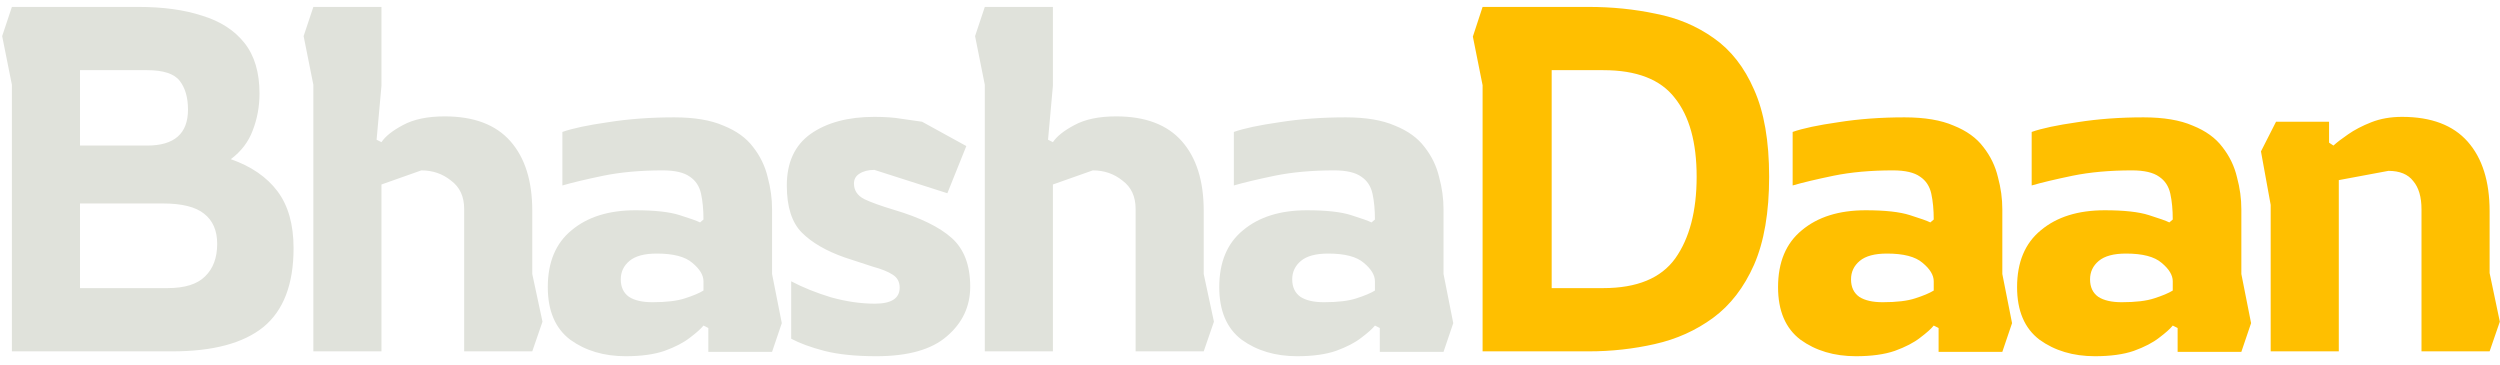
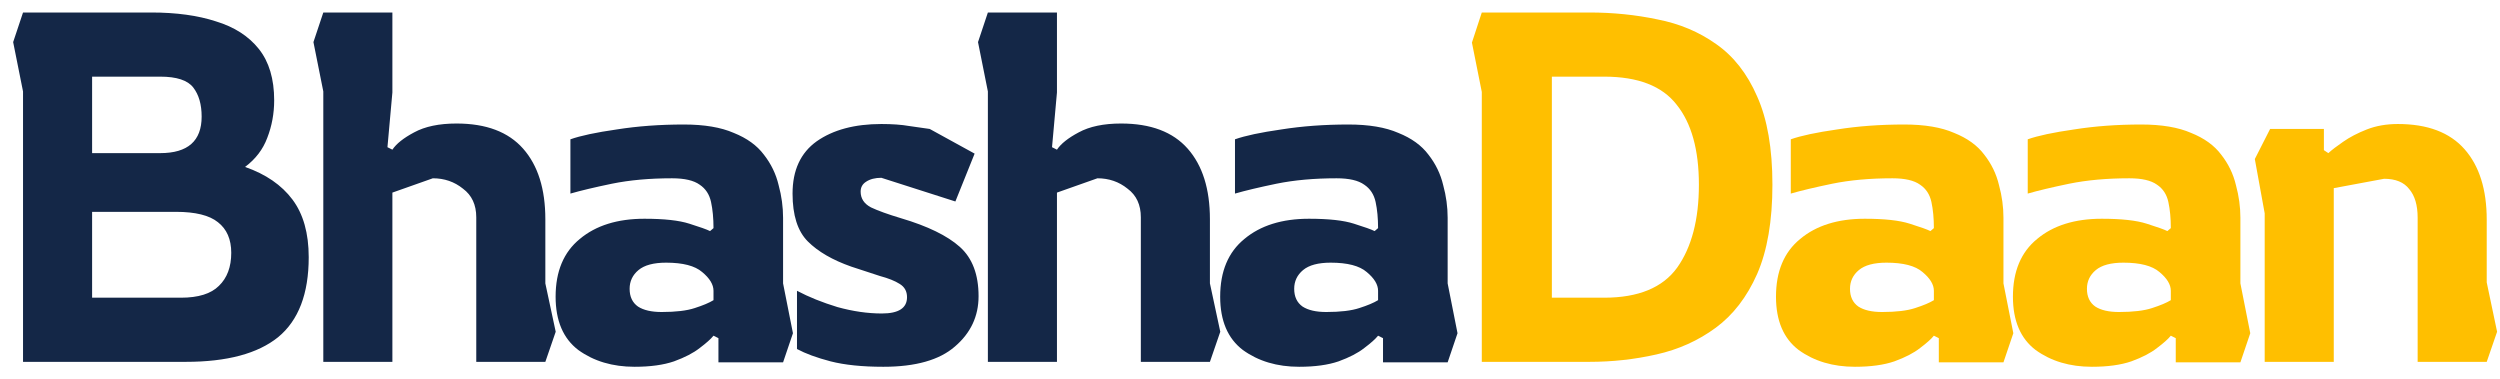
- <svg xmlns="http://www.w3.org/2000/svg" width="185" height="27" viewBox="0 0 185 27" fill="none">
-   <path d="M0.88 26V6.272L0.16 2.672L0.88 0.512H10.24C12.064 0.512 13.636 0.728 14.956 1.16C16.3 1.568 17.344 2.24 18.088 3.176C18.832 4.112 19.204 5.36 19.204 6.92C19.204 7.88 19.036 8.792 18.7 9.656C18.388 10.496 17.848 11.204 17.08 11.78C18.592 12.308 19.744 13.1 20.536 14.156C21.328 15.212 21.724 16.616 21.724 18.368C21.724 21.032 20.98 22.976 19.492 24.2C18.004 25.4 15.76 26 12.76 26H0.88ZM5.92 10.772H10.888C12.904 10.772 13.912 9.884 13.912 8.108C13.912 7.22 13.708 6.512 13.3 5.984C12.892 5.456 12.088 5.192 10.888 5.192H5.92V10.772ZM5.92 21.32H12.4C13.672 21.32 14.596 21.032 15.172 20.456C15.772 19.88 16.072 19.076 16.072 18.044C16.072 17.06 15.748 16.316 15.1 15.812C14.476 15.308 13.456 15.056 12.04 15.056H5.92V21.32ZM23.188 26V6.272L22.468 2.672L23.188 0.512H28.228V6.344L27.868 10.34L28.228 10.52C28.516 10.088 29.044 9.668 29.812 9.26C30.604 8.828 31.636 8.612 32.908 8.612C35.068 8.612 36.688 9.224 37.768 10.448C38.848 11.672 39.388 13.388 39.388 15.596V20.276L40.144 23.804L39.388 26H34.348V15.452C34.348 14.54 34.024 13.844 33.376 13.364C32.752 12.86 32.02 12.608 31.18 12.608L28.228 13.652V26H23.188ZM46.297 26.36C44.689 26.36 43.321 25.952 42.193 25.136C41.089 24.296 40.537 23 40.537 21.248C40.537 19.4 41.125 17.996 42.301 17.036C43.477 16.052 45.049 15.56 47.017 15.56C48.457 15.56 49.549 15.68 50.293 15.92C51.061 16.16 51.565 16.34 51.805 16.46L52.057 16.244C52.057 15.524 51.997 14.888 51.877 14.336C51.757 13.784 51.481 13.364 51.049 13.076C50.617 12.764 49.945 12.608 49.033 12.608C47.401 12.608 45.937 12.74 44.641 13.004C43.369 13.268 42.361 13.508 41.617 13.724V9.764C42.361 9.5 43.489 9.26 45.001 9.044C46.513 8.804 48.145 8.684 49.897 8.684C51.385 8.684 52.597 8.888 53.533 9.296C54.493 9.68 55.225 10.208 55.729 10.88C56.257 11.552 56.617 12.296 56.809 13.112C57.025 13.904 57.133 14.696 57.133 15.488V20.276L57.853 23.912L57.133 26.036H52.417V24.272L52.057 24.092C51.865 24.332 51.529 24.632 51.049 24.992C50.593 25.352 49.969 25.676 49.177 25.964C48.409 26.228 47.449 26.36 46.297 26.36ZM48.277 22.364C49.309 22.364 50.113 22.268 50.689 22.076C51.289 21.884 51.745 21.692 52.057 21.5V20.816C52.057 20.36 51.781 19.904 51.229 19.448C50.701 18.992 49.825 18.764 48.601 18.764C47.689 18.764 47.017 18.944 46.585 19.304C46.153 19.664 45.937 20.12 45.937 20.672C45.937 21.248 46.141 21.68 46.549 21.968C46.957 22.232 47.533 22.364 48.277 22.364ZM64.849 26.36C63.312 26.36 62.029 26.228 60.996 25.964C59.989 25.7 59.172 25.4 58.548 25.064V20.816C59.413 21.272 60.397 21.668 61.501 22.004C62.629 22.316 63.709 22.472 64.74 22.472C65.965 22.472 66.576 22.076 66.576 21.284C66.576 20.852 66.397 20.528 66.037 20.312C65.701 20.096 65.221 19.904 64.597 19.736C63.996 19.544 63.3 19.316 62.508 19.052C61.141 18.572 60.084 17.96 59.34 17.216C58.596 16.472 58.224 15.308 58.224 13.724C58.224 12.02 58.812 10.748 59.989 9.908C61.188 9.068 62.761 8.648 64.704 8.648C65.496 8.648 66.168 8.696 66.721 8.792C67.272 8.864 67.776 8.936 68.233 9.008L71.508 10.808L70.105 14.3L64.704 12.572C64.249 12.572 63.877 12.668 63.589 12.86C63.325 13.028 63.193 13.268 63.193 13.58C63.193 14.084 63.444 14.468 63.949 14.732C64.453 14.972 65.184 15.236 66.144 15.524C68.088 16.1 69.516 16.796 70.428 17.612C71.341 18.428 71.796 19.628 71.796 21.212C71.796 22.676 71.221 23.9 70.069 24.884C68.941 25.868 67.201 26.36 64.849 26.36ZM72.875 26V6.272L72.155 2.672L72.875 0.512H77.915V6.344L77.555 10.34L77.915 10.52C78.203 10.088 78.731 9.668 79.499 9.26C80.291 8.828 81.323 8.612 82.595 8.612C84.755 8.612 86.375 9.224 87.455 10.448C88.535 11.672 89.075 13.388 89.075 15.596V20.276L89.831 23.804L89.075 26H84.035V15.452C84.035 14.54 83.711 13.844 83.063 13.364C82.439 12.86 81.707 12.608 80.867 12.608L77.915 13.652V26H72.875ZM95.984 26.36C94.376 26.36 93.008 25.952 91.88 25.136C90.776 24.296 90.225 23 90.225 21.248C90.225 19.4 90.812 17.996 91.989 17.036C93.165 16.052 94.737 15.56 96.704 15.56C98.144 15.56 99.237 15.68 99.981 15.92C100.749 16.16 101.253 16.34 101.493 16.46L101.745 16.244C101.745 15.524 101.685 14.888 101.565 14.336C101.445 13.784 101.169 13.364 100.737 13.076C100.305 12.764 99.632 12.608 98.721 12.608C97.088 12.608 95.624 12.74 94.329 13.004C93.056 13.268 92.049 13.508 91.305 13.724V9.764C92.049 9.5 93.177 9.26 94.689 9.044C96.201 8.804 97.832 8.684 99.585 8.684C101.073 8.684 102.285 8.888 103.221 9.296C104.181 9.68 104.913 10.208 105.417 10.88C105.945 11.552 106.305 12.296 106.497 13.112C106.713 13.904 106.821 14.696 106.821 15.488V20.276L107.541 23.912L106.821 26.036H102.105V24.272L101.745 24.092C101.553 24.332 101.217 24.632 100.737 24.992C100.281 25.352 99.656 25.676 98.865 25.964C98.097 26.228 97.136 26.36 95.984 26.36ZM97.965 22.364C98.996 22.364 99.8 22.268 100.377 22.076C100.977 21.884 101.433 21.692 101.745 21.5V20.816C101.745 20.36 101.469 19.904 100.917 19.448C100.389 18.992 99.513 18.764 98.288 18.764C97.376 18.764 96.704 18.944 96.272 19.304C95.841 19.664 95.624 20.12 95.624 20.672C95.624 21.248 95.829 21.68 96.237 21.968C96.644 22.232 97.221 22.364 97.965 22.364Z" fill="#E0E2DB" />
-   <path d="M109.712 26V6.308L108.992 2.708L109.712 0.512H117.56C119.288 0.512 120.944 0.68 122.528 1.016C124.136 1.328 125.564 1.928 126.812 2.816C128.084 3.704 129.08 4.976 129.8 6.632C130.544 8.288 130.916 10.436 130.916 13.076C130.916 15.716 130.544 17.888 129.8 19.592C129.056 21.272 128.048 22.58 126.776 23.516C125.504 24.452 124.064 25.1 122.456 25.46C120.872 25.82 119.24 26 117.56 26H109.712ZM114.824 21.32H118.64C121.136 21.32 122.912 20.588 123.968 19.124C125.024 17.636 125.552 15.62 125.552 13.076C125.552 10.532 125.012 8.588 123.932 7.244C122.876 5.876 121.112 5.192 118.64 5.192H114.824V21.32ZM137.336 26.36C135.728 26.36 134.36 25.952 133.232 25.136C132.128 24.296 131.576 23 131.576 21.248C131.576 19.4 132.164 17.996 133.34 17.036C134.516 16.052 136.088 15.56 138.056 15.56C139.496 15.56 140.588 15.68 141.332 15.92C142.1 16.16 142.604 16.34 142.844 16.46L143.096 16.244C143.096 15.524 143.036 14.888 142.916 14.336C142.796 13.784 142.52 13.364 142.088 13.076C141.656 12.764 140.984 12.608 140.072 12.608C138.44 12.608 136.976 12.74 135.68 13.004C134.408 13.268 133.4 13.508 132.656 13.724V9.764C133.4 9.5 134.528 9.26 136.04 9.044C137.552 8.804 139.184 8.684 140.936 8.684C142.424 8.684 143.636 8.888 144.572 9.296C145.532 9.68 146.264 10.208 146.768 10.88C147.296 11.552 147.656 12.296 147.848 13.112C148.064 13.904 148.172 14.696 148.172 15.488V20.276L148.892 23.912L148.172 26.036H143.456V24.272L143.096 24.092C142.904 24.332 142.568 24.632 142.088 24.992C141.632 25.352 141.008 25.676 140.216 25.964C139.448 26.228 138.488 26.36 137.336 26.36ZM139.316 22.364C140.348 22.364 141.152 22.268 141.728 22.076C142.328 21.884 142.784 21.692 143.096 21.5V20.816C143.096 20.36 142.82 19.904 142.268 19.448C141.74 18.992 140.864 18.764 139.64 18.764C138.728 18.764 138.056 18.944 137.624 19.304C137.192 19.664 136.976 20.12 136.976 20.672C136.976 21.248 137.18 21.68 137.588 21.968C137.996 22.232 138.572 22.364 139.316 22.364ZM155.024 26.36C153.416 26.36 152.048 25.952 150.92 25.136C149.816 24.296 149.264 23 149.264 21.248C149.264 19.4 149.852 17.996 151.028 17.036C152.204 16.052 153.776 15.56 155.744 15.56C157.184 15.56 158.276 15.68 159.02 15.92C159.788 16.16 160.292 16.34 160.532 16.46L160.784 16.244C160.784 15.524 160.724 14.888 160.604 14.336C160.484 13.784 160.208 13.364 159.776 13.076C159.344 12.764 158.672 12.608 157.76 12.608C156.128 12.608 154.664 12.74 153.368 13.004C152.096 13.268 151.088 13.508 150.344 13.724V9.764C151.088 9.5 152.216 9.26 153.728 9.044C155.24 8.804 156.872 8.684 158.624 8.684C160.112 8.684 161.324 8.888 162.26 9.296C163.22 9.68 163.952 10.208 164.456 10.88C164.984 11.552 165.344 12.296 165.536 13.112C165.752 13.904 165.86 14.696 165.86 15.488V20.276L166.58 23.912L165.86 26.036H161.144V24.272L160.784 24.092C160.592 24.332 160.256 24.632 159.776 24.992C159.32 25.352 158.696 25.676 157.904 25.964C157.136 26.228 156.176 26.36 155.024 26.36ZM157.004 22.364C158.036 22.364 158.84 22.268 159.416 22.076C160.016 21.884 160.472 21.692 160.784 21.5V20.816C160.784 20.36 160.508 19.904 159.956 19.448C159.428 18.992 158.552 18.764 157.328 18.764C156.416 18.764 155.744 18.944 155.312 19.304C154.88 19.664 154.664 20.12 154.664 20.672C154.664 21.248 154.868 21.68 155.276 21.968C155.684 22.232 156.26 22.364 157.004 22.364ZM168.031 26V15.164L167.311 11.204L168.427 9.008H172.351V10.556L172.675 10.772C172.939 10.532 173.299 10.256 173.755 9.944C174.235 9.608 174.811 9.308 175.483 9.044C176.155 8.78 176.911 8.648 177.751 8.648C179.911 8.648 181.531 9.26 182.611 10.484C183.691 11.708 184.231 13.424 184.231 15.632V20.204L184.987 23.804L184.231 26H179.191V15.488C179.191 14.576 178.987 13.88 178.579 13.4C178.195 12.896 177.583 12.644 176.743 12.644L173.071 13.328V26H168.031Z" fill="#FFBF00" />
+ <svg xmlns="http://www.w3.org/2000/svg" width="152" height="23" viewBox="0 0 152 23" fill="none">
+   <path d="M1.4 22V5.56L0.8 2.56L1.4 0.76H9.2C10.72 0.76 12.03 0.94 13.13 1.3C14.25 1.64 15.12 2.2 15.74 2.98C16.36 3.76 16.67 4.8 16.67 6.1C16.67 6.9 16.53 7.66 16.25 8.38C15.99 9.08 15.54 9.67 14.9 10.15C16.16 10.59 17.12 11.25 17.78 12.13C18.44 13.01 18.77 14.18 18.77 15.64C18.77 17.86 18.15 19.48 16.91 20.5C15.67 21.5 13.8 22 11.3 22H1.4ZM5.6 9.31H9.74C11.42 9.31 12.26 8.57 12.26 7.09C12.26 6.35 12.09 5.76 11.75 5.32C11.41 4.88 10.74 4.66 9.74 4.66H5.6V9.31ZM5.6 18.1H11C12.06 18.1 12.83 17.86 13.31 17.38C13.81 16.9 14.06 16.23 14.06 15.37C14.06 14.55 13.79 13.93 13.25 13.51C12.73 13.09 11.88 12.88 10.7 12.88H5.6V18.1ZM19.657 22V5.56L19.057 2.56L19.657 0.76H23.857V5.62L23.557 8.95L23.857 9.1C24.097 8.74 24.537 8.39 25.177 8.05C25.837 7.69 26.697 7.51 27.757 7.51C29.557 7.51 30.907 8.02 31.807 9.04C32.707 10.06 33.157 11.49 33.157 13.33V17.23L33.787 20.17L33.157 22H28.957V13.21C28.957 12.45 28.687 11.87 28.147 11.47C27.627 11.05 27.017 10.84 26.317 10.84L23.857 11.71V22H19.657ZM38.581 22.3C37.241 22.3 36.101 21.96 35.161 21.28C34.241 20.58 33.781 19.5 33.781 18.04C33.781 16.5 34.271 15.33 35.251 14.53C36.231 13.71 37.541 13.3 39.181 13.3C40.381 13.3 41.291 13.4 41.911 13.6C42.551 13.8 42.971 13.95 43.171 14.05L43.381 13.87C43.381 13.27 43.331 12.74 43.231 12.28C43.131 11.82 42.901 11.47 42.541 11.23C42.181 10.97 41.621 10.84 40.861 10.84C39.501 10.84 38.281 10.95 37.201 11.17C36.141 11.39 35.301 11.59 34.681 11.77V8.47C35.301 8.25 36.241 8.05 37.501 7.87C38.761 7.67 40.121 7.57 41.581 7.57C42.821 7.57 43.831 7.74 44.611 8.08C45.411 8.4 46.021 8.84 46.441 9.4C46.881 9.96 47.181 10.58 47.341 11.26C47.521 11.92 47.611 12.58 47.611 13.24V17.23L48.211 20.26L47.611 22.03H43.681V20.56L43.381 20.41C43.221 20.61 42.941 20.86 42.541 21.16C42.161 21.46 41.641 21.73 40.981 21.97C40.341 22.19 39.541 22.3 38.581 22.3ZM40.231 18.97C41.091 18.97 41.761 18.89 42.241 18.73C42.741 18.57 43.121 18.41 43.381 18.25V17.68C43.381 17.3 43.151 16.92 42.691 16.54C42.251 16.16 41.521 15.97 40.501 15.97C39.741 15.97 39.181 16.12 38.821 16.42C38.461 16.72 38.281 17.1 38.281 17.56C38.281 18.04 38.451 18.4 38.791 18.64C39.131 18.86 39.611 18.97 40.231 18.97ZM53.707 22.3C52.427 22.3 51.357 22.19 50.497 21.97C49.657 21.75 48.977 21.5 48.457 21.22V17.68C49.177 18.06 49.997 18.39 50.917 18.67C51.857 18.93 52.757 19.06 53.617 19.06C54.637 19.06 55.147 18.73 55.147 18.07C55.147 17.71 54.997 17.44 54.697 17.26C54.417 17.08 54.017 16.92 53.497 16.78C52.997 16.62 52.417 16.43 51.757 16.21C50.617 15.81 49.737 15.3 49.117 14.68C48.497 14.06 48.187 13.09 48.187 11.77C48.187 10.35 48.677 9.29 49.657 8.59C50.657 7.89 51.967 7.54 53.587 7.54C54.247 7.54 54.807 7.58 55.267 7.66C55.727 7.72 56.147 7.78 56.527 7.84L59.257 9.34L58.087 12.25L53.587 10.81C53.207 10.81 52.897 10.89 52.657 11.05C52.437 11.19 52.327 11.39 52.327 11.65C52.327 12.07 52.537 12.39 52.957 12.61C53.377 12.81 53.987 13.03 54.787 13.27C56.407 13.75 57.597 14.33 58.357 15.01C59.117 15.69 59.497 16.69 59.497 18.01C59.497 19.23 59.017 20.25 58.057 21.07C57.117 21.89 55.667 22.3 53.707 22.3ZM60.063 22V5.56L59.463 2.56L60.063 0.76H64.263V5.62L63.963 8.95L64.263 9.1C64.503 8.74 64.943 8.39 65.583 8.05C66.243 7.69 67.103 7.51 68.163 7.51C69.963 7.51 71.313 8.02 72.213 9.04C73.113 10.06 73.563 11.49 73.563 13.33V17.23L74.193 20.17L73.563 22H69.363V13.21C69.363 12.45 69.093 11.87 68.553 11.47C68.033 11.05 67.423 10.84 66.723 10.84L64.263 11.71V22H60.063ZM78.987 22.3C77.647 22.3 76.507 21.96 75.567 21.28C74.647 20.58 74.187 19.5 74.187 18.04C74.187 16.5 74.677 15.33 75.657 14.53C76.637 13.71 77.947 13.3 79.587 13.3C80.787 13.3 81.697 13.4 82.317 13.6C82.957 13.8 83.377 13.95 83.577 14.05L83.787 13.87C83.787 13.27 83.737 12.74 83.637 12.28C83.537 11.82 83.307 11.47 82.947 11.23C82.587 10.97 82.027 10.84 81.267 10.84C79.907 10.84 78.687 10.95 77.607 11.17C76.547 11.39 75.707 11.59 75.087 11.77V8.47C75.707 8.25 76.647 8.05 77.907 7.87C79.167 7.67 80.527 7.57 81.987 7.57C83.227 7.57 84.237 7.74 85.017 8.08C85.817 8.4 86.427 8.84 86.847 9.4C87.287 9.96 87.587 10.58 87.747 11.26C87.927 11.92 88.017 12.58 88.017 13.24V17.23L88.617 20.26L88.017 22.03H84.087V20.56L83.787 20.41C83.627 20.61 83.347 20.86 82.947 21.16C82.567 21.46 82.047 21.73 81.387 21.97C80.747 22.19 79.947 22.3 78.987 22.3ZM80.637 18.97C81.497 18.97 82.167 18.89 82.647 18.73C83.147 18.57 83.527 18.41 83.787 18.25V17.68C83.787 17.3 83.557 16.92 83.097 16.54C82.657 16.16 81.927 15.97 80.907 15.97C80.147 15.97 79.587 16.12 79.227 16.42C78.867 16.72 78.687 17.1 78.687 17.56C78.687 18.04 78.857 18.4 79.197 18.64C79.537 18.86 80.017 18.97 80.637 18.97Z" fill="#142747" />
+   <path d="M90.093 22V5.59L89.493 2.59L90.093 0.76H96.633C98.073 0.76 99.453 0.9 100.773 1.18C102.113 1.44 103.303 1.94 104.343 2.68C105.403 3.42 106.233 4.48 106.833 5.86C107.453 7.24 107.763 9.03 107.763 11.23C107.763 13.43 107.453 15.24 106.833 16.66C106.213 18.06 105.373 19.15 104.313 19.93C103.253 20.71 102.053 21.25 100.713 21.55C99.393 21.85 98.033 22 96.633 22H90.093ZM94.353 18.1H97.533C99.613 18.1 101.093 17.49 101.973 16.27C102.853 15.03 103.293 13.35 103.293 11.23C103.293 9.11 102.843 7.49 101.943 6.37C101.063 5.23 99.593 4.66 97.533 4.66H94.353V18.1ZM112.78 22.3C111.44 22.3 110.3 21.96 109.36 21.28C108.44 20.58 107.98 19.5 107.98 18.04C107.98 16.5 108.47 15.33 109.45 14.53C110.43 13.71 111.74 13.3 113.38 13.3C114.58 13.3 115.49 13.4 116.11 13.6C116.75 13.8 117.17 13.95 117.37 14.05L117.58 13.87C117.58 13.27 117.53 12.74 117.43 12.28C117.33 11.82 117.1 11.47 116.74 11.23C116.38 10.97 115.82 10.84 115.06 10.84C113.7 10.84 112.48 10.95 111.4 11.17C110.34 11.39 109.5 11.59 108.88 11.77V8.47C109.5 8.25 110.44 8.05 111.7 7.87C112.96 7.67 114.32 7.57 115.78 7.57C117.02 7.57 118.03 7.74 118.81 8.08C119.61 8.4 120.22 8.84 120.64 9.4C121.08 9.96 121.38 10.58 121.54 11.26C121.72 11.92 121.81 12.58 121.81 13.24V17.23L122.41 20.26L121.81 22.03H117.88V20.56L117.58 20.41C117.42 20.61 117.14 20.86 116.74 21.16C116.36 21.46 115.84 21.73 115.18 21.97C114.54 22.19 113.74 22.3 112.78 22.3ZM114.43 18.97C115.29 18.97 115.96 18.89 116.44 18.73C116.94 18.57 117.32 18.41 117.58 18.25V17.68C117.58 17.3 117.35 16.92 116.89 16.54C116.45 16.16 115.72 15.97 114.7 15.97C113.94 15.97 113.38 16.12 113.02 16.42C112.66 16.72 112.48 17.1 112.48 17.56C112.48 18.04 112.65 18.4 112.99 18.64C113.33 18.86 113.81 18.97 114.43 18.97ZM127.186 22.3C125.846 22.3 124.706 21.96 123.766 21.28C122.846 20.58 122.386 19.5 122.386 18.04C122.386 16.5 122.876 15.33 123.856 14.53C124.836 13.71 126.146 13.3 127.786 13.3C128.986 13.3 129.896 13.4 130.516 13.6C131.156 13.8 131.576 13.95 131.776 14.05L131.986 13.87C131.986 13.27 131.936 12.74 131.836 12.28C131.736 11.82 131.506 11.47 131.146 11.23C130.786 10.97 130.226 10.84 129.466 10.84C128.106 10.84 126.886 10.95 125.806 11.17C124.746 11.39 123.906 11.59 123.286 11.77V8.47C123.906 8.25 124.846 8.05 126.106 7.87C127.366 7.67 128.726 7.57 130.186 7.57C131.426 7.57 132.436 7.74 133.216 8.08C134.016 8.4 134.626 8.84 135.046 9.4C135.486 9.96 135.786 10.58 135.946 11.26C136.126 11.92 136.216 12.58 136.216 13.24V17.23L136.816 20.26L136.216 22.03H132.286V20.56L131.986 20.41C131.826 20.61 131.546 20.86 131.146 21.16C130.766 21.46 130.246 21.73 129.586 21.97C128.946 22.19 128.146 22.3 127.186 22.3ZM128.836 18.97C129.696 18.97 130.366 18.89 130.846 18.73C131.346 18.57 131.726 18.41 131.986 18.25V17.68C131.986 17.3 131.756 16.92 131.296 16.54C130.856 16.16 130.126 15.97 129.106 15.97C128.346 15.97 127.786 16.12 127.426 16.42C127.066 16.72 126.886 17.1 126.886 17.56C126.886 18.04 127.056 18.4 127.396 18.64C127.736 18.86 128.216 18.97 128.836 18.97ZM137.693 22V12.97L137.093 9.67L138.023 7.84H141.293V9.13L141.563 9.31C141.783 9.11 142.083 8.88 142.463 8.62C142.863 8.34 143.343 8.09 143.903 7.87C144.463 7.65 145.093 7.54 145.793 7.54C147.593 7.54 148.943 8.05 149.843 9.07C150.743 10.09 151.193 11.52 151.193 13.36V17.17L151.823 20.17L151.193 22H146.993V13.24C146.993 12.48 146.823 11.9 146.483 11.5C146.163 11.08 145.653 10.87 144.953 10.87L141.893 11.44V22H137.693Z" fill="#FFBF00" />
</svg>
